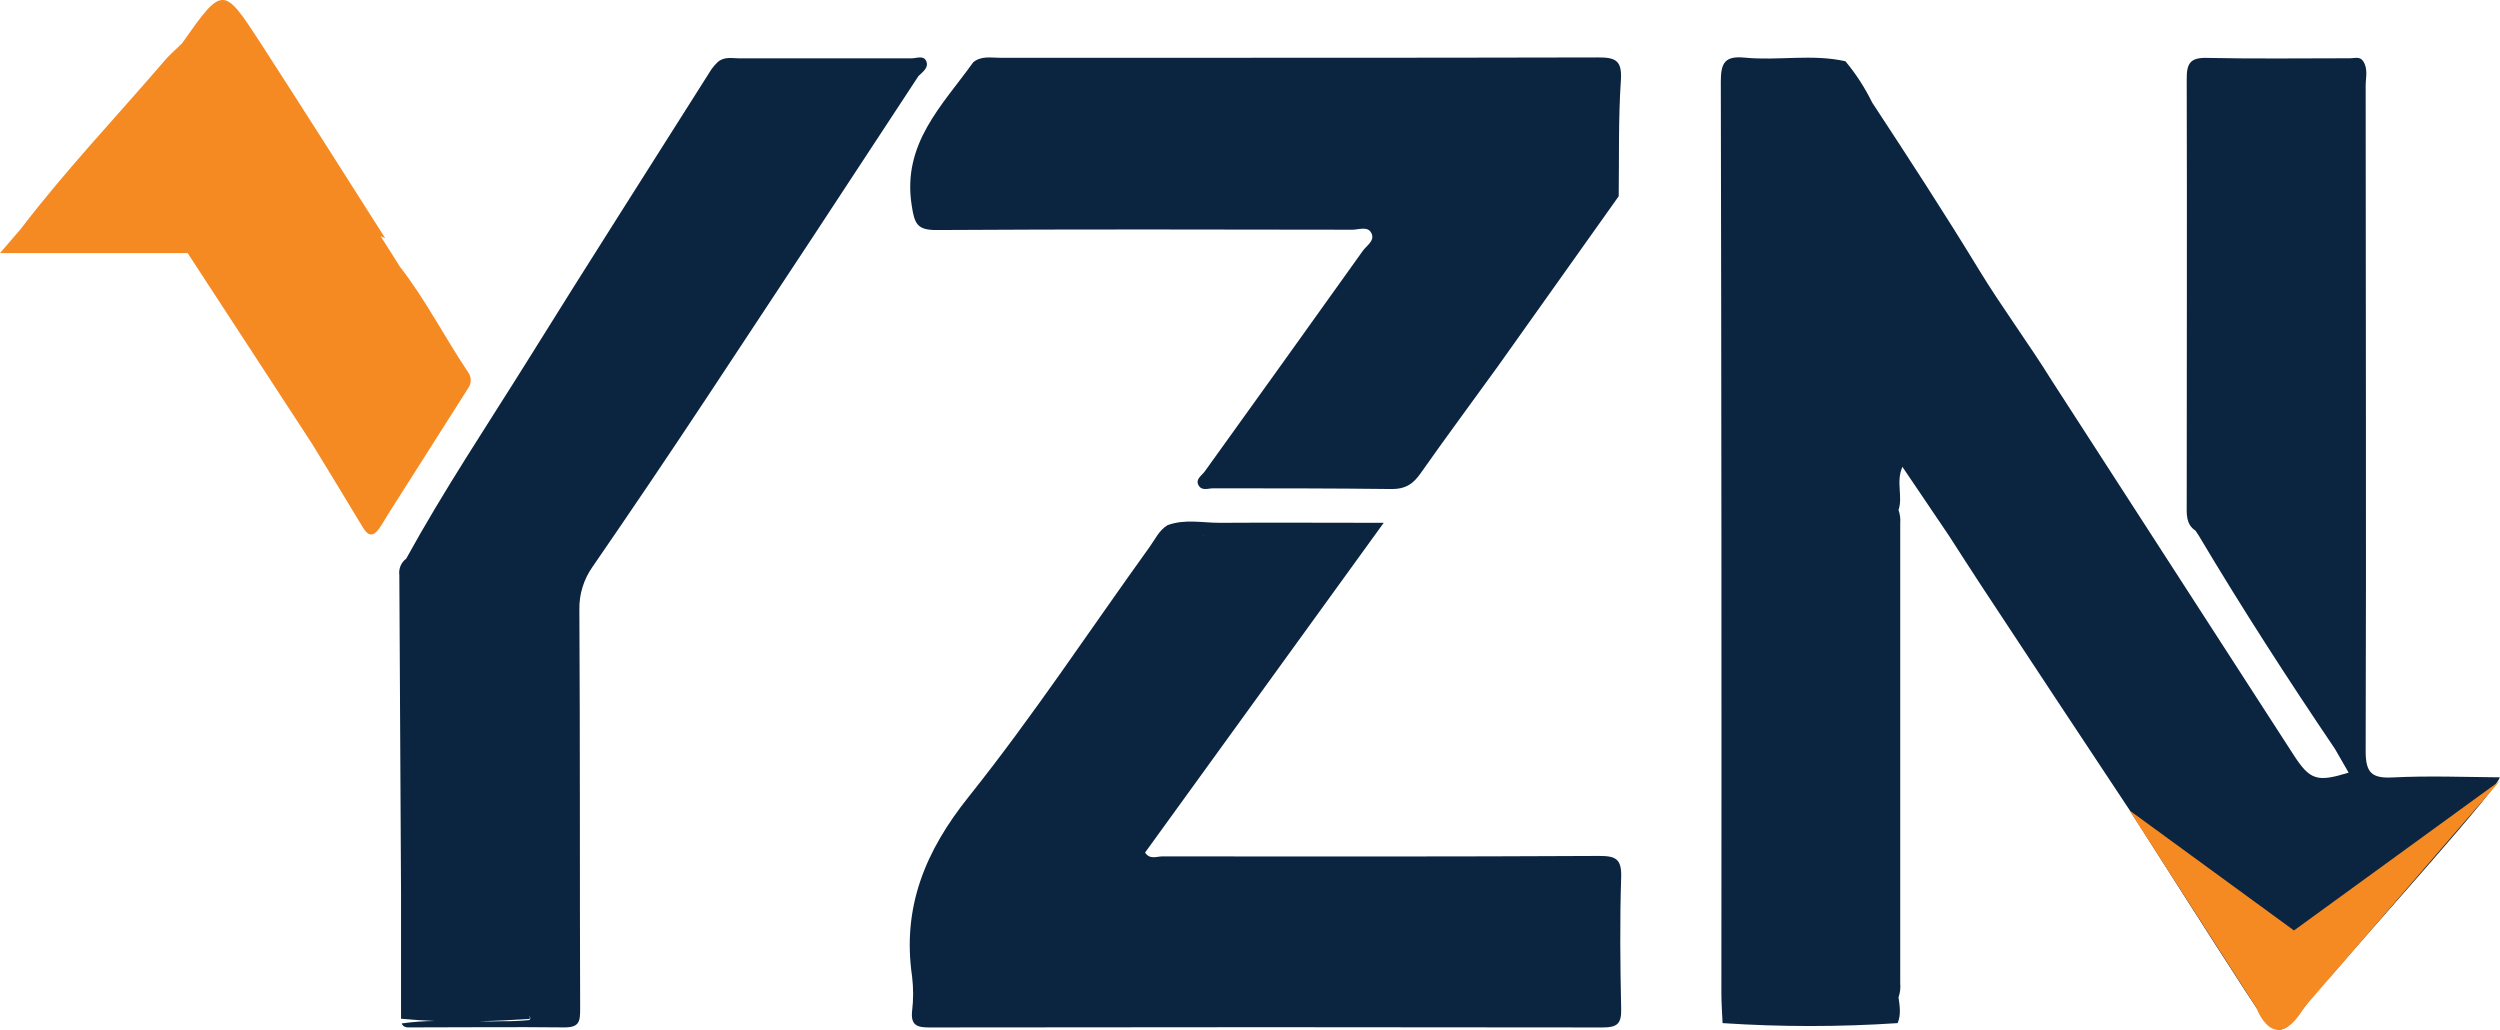
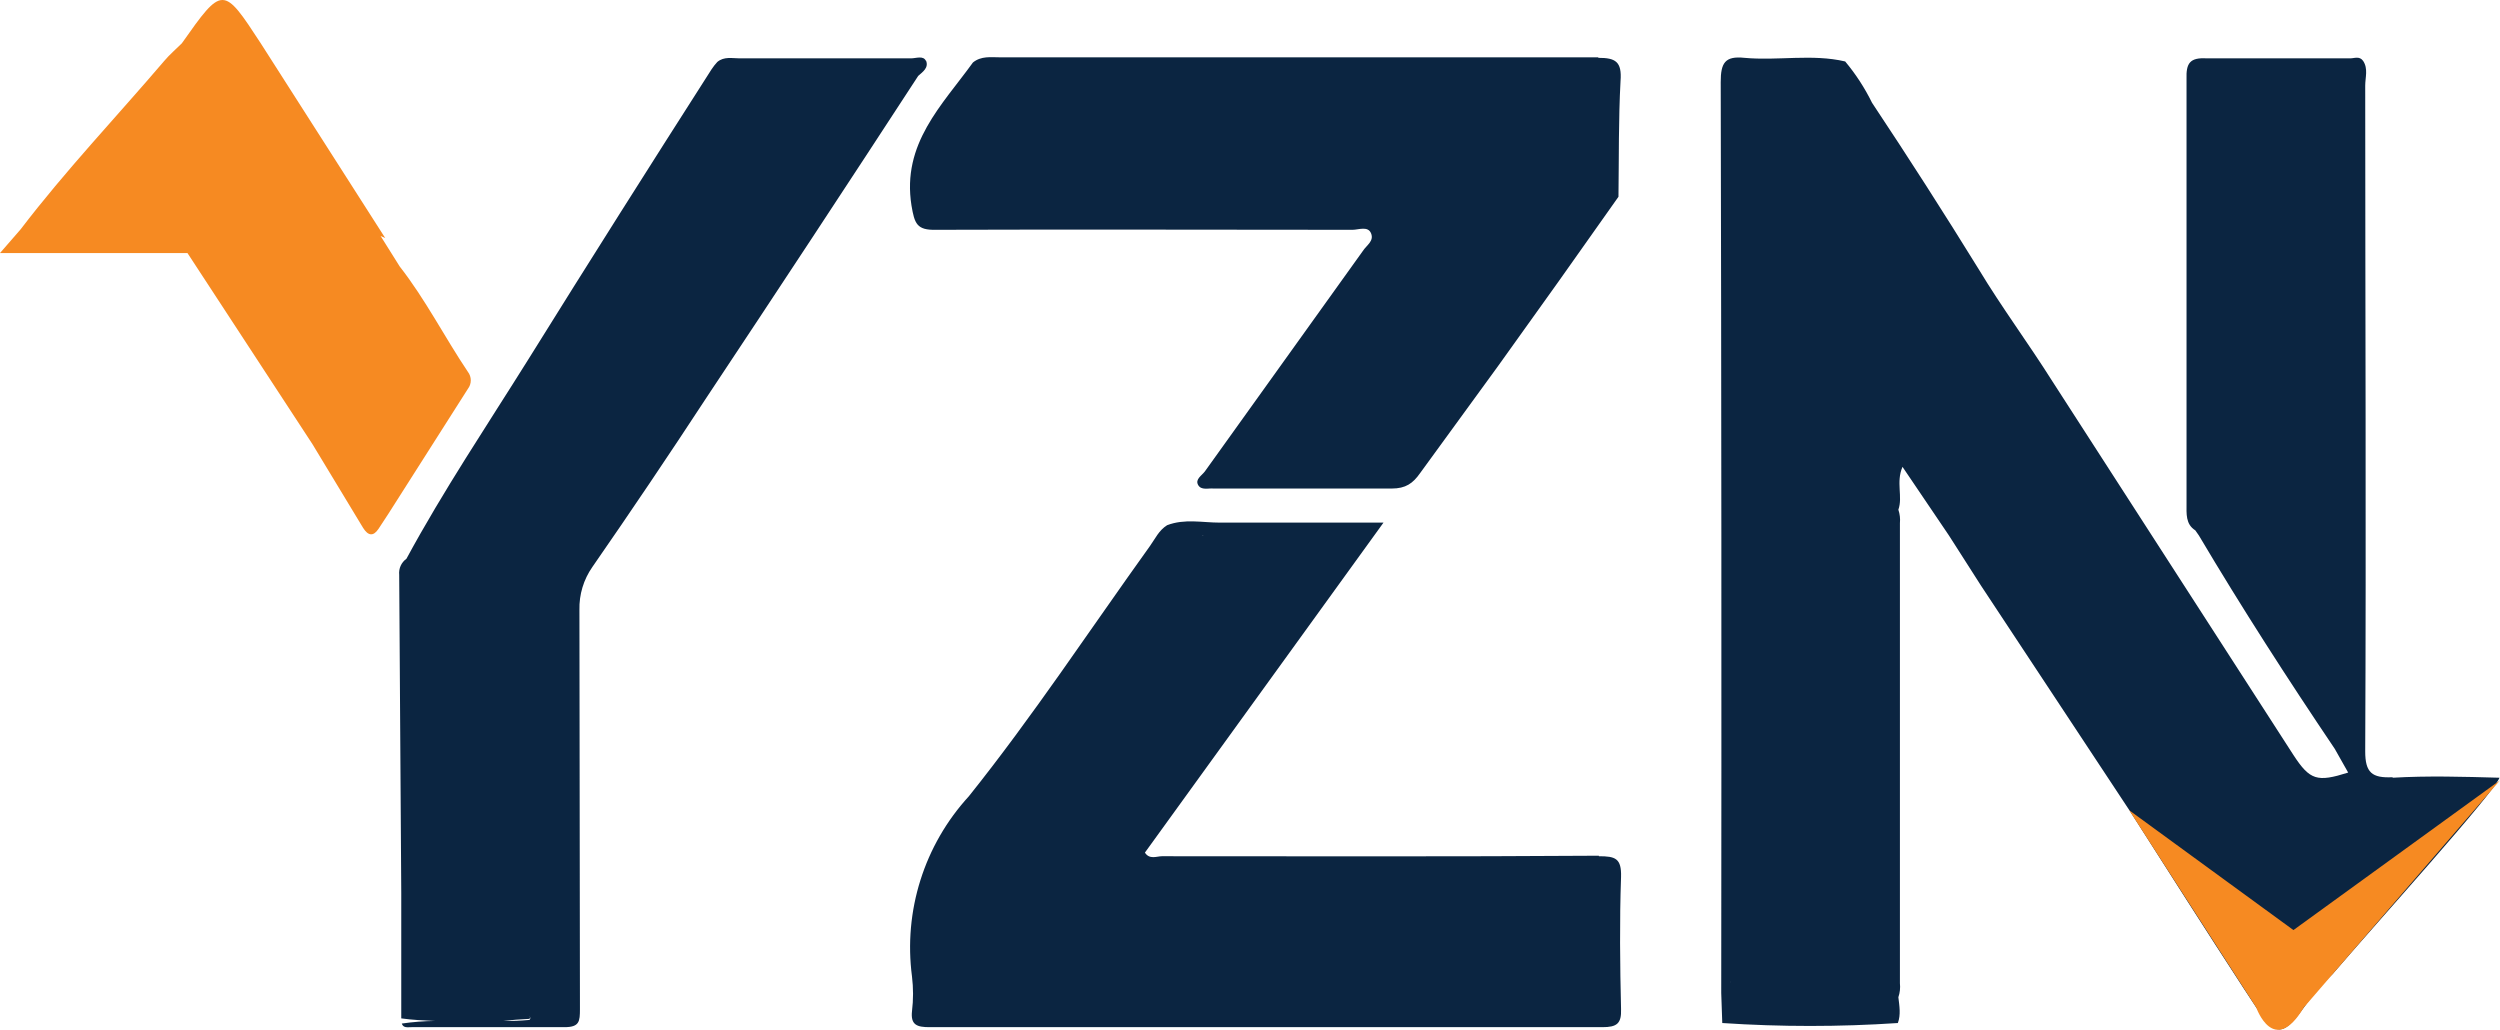
- <svg xmlns="http://www.w3.org/2000/svg" id="Layer_1" data-name="Layer 1" viewBox="0 0 484.06 199.35">
+ <svg xmlns="http://www.w3.org/2000/svg" id="Layer_1" data-name="Layer 1" viewBox="0 0 484.1 199.3">
  <defs>
-     <style>.cls-1{fill:#0b2541;}.cls-2{fill:#f68a22;}</style>
+     <style>.cls-1{fill:#0b2541}.cls-2{fill:#f68a22}</style>
  </defs>
-   <path class="cls-1" d="M309.57,165.73c-28.18.15-56.36.11-84.54.09-1.07,0-2.38.67-3.32-.74l46.21-63.85c-11.2,0-21.47-.07-31.73,0-3.38,0-6.81-.78-10.14.46h0c-1.62,1-2.35,2.66-3.38,4.1C211,122,200,138.68,187.6,154.22c-8.45,10.55-12.95,21.42-11,34.85a28.06,28.06,0,0,1,0,6.73c-.28,2.73,1,3.15,3.35,3.14q65.21-.1,130.4,0c2.75,0,3.61-.72,3.55-3.5-.18-8.54-.28-17.1,0-25.63C314,166.23,312.76,165.72,309.57,165.73ZM233,103.63l-.12,0,.06-.05Z" />
-   <path class="cls-1" d="M463.27,150.53c-4.06.21-5.23-.93-5.22-5.1.13-42.93,0-85.87,0-128.8,0-1.6.51-3.29-.49-4.8-.65-.94-1.62-.55-2.46-.55-9.27,0-18.55.13-27.83-.07-3.29-.07-3.88,1.16-3.87,4.14.08,27.38,0,54.76,0,82.14,0,1.94-.22,4,1.7,5.26l.66,1c8.33,14,17.2,27.73,26.34,41.25.88,1.54,1.77,3.07,2.65,4.6h0c-6.08,1.88-7.47,1.49-10.66-3.44Q420.7,110,397.36,73.83h0c-4.55-7.34-9.74-14.29-14.21-21.64-6.66-10.93-13.63-21.64-20.65-32.33a39.85,39.85,0,0,0-5.18-8c-6.47-1.45-13-.07-19.51-.7-3.84-.37-4.63,1-4.62,4.69q.18,88.23.11,176.45c0,1.93.15,3.86.23,5.8a255.66,255.66,0,0,0,33.9,0c.69-1.65.4-3.33.17-5a6.23,6.23,0,0,0,.33-2.67c0-.14,0-.28,0-.42q0-44.08,0-88.18c0-.16,0-.33,0-.5a6.2,6.2,0,0,0-.33-2.59c.89-2.56-.54-5.39.75-8.35l9,13.31h0c2.09,3.24,4.16,6.49,6.28,9.71Q398,135.24,412.44,157c7.38,11.55,14.68,23.14,22.15,34.63,6.7,10.31,6.78,10.26,14,0,1.05-1,2.18-2,3.14-3.12,8.53-9.94,31.21-35,32.31-38C477,150.44,470.13,150.19,463.27,150.53ZM335.1,190.17v0C335.32,190,335.25,190.12,335.1,190.17Z" />
-   <path class="cls-1" d="M309.46,11.12c-38.61.1-77.23.05-115.84.07-1.75,0-3.62-.42-5.18.87h0c-6,8.37-13.81,15.76-11.91,27.73.55,3.51,1,4.77,4.82,4.75,26.84-.17,53.68-.1,80.51-.06,1.26,0,3-.77,3.69.69s-.93,2.35-1.67,3.39Q248.58,70,233.26,91.29c-.56.79-1.84,1.47-1.21,2.65s1.89.6,2.87.61c11.55,0,23.09,0,34.63.14,2.61,0,4.07-1,5.48-3,4.91-7,10-13.83,15-20.77Q301.76,54.46,313.42,38c.1-7.47-.08-15,.42-22.41C314.1,11.75,312.88,11.11,309.46,11.12Z" />
-   <path class="cls-1" d="M179.31,11.77c-.54-1.11-1.9-.46-2.88-.47q-16.6,0-33.2,0c-1.45,0-3-.41-4.29.74a11.16,11.16,0,0,0-1.16,1.33C125.94,32.12,114,50.76,102.3,69.58c-8,12.82-16.38,25.36-23.65,38.59a3.4,3.4,0,0,0-1.33,3.17q.15,30.79.33,61.6h0q0,12.15,0,24.31c2.19.21,4.39.35,6.59.44a48.43,48.43,0,0,0-6.47.47c.37.89,1.16.77,1.89.77,9.89,0,19.78-.11,29.67,0,2.84,0,3-1.17,3-3.5-.09-25.78,0-51.55-.15-77.33a13.9,13.9,0,0,1,2.55-8.35Q125.92,93.5,136.84,77q20.58-31.09,41-62.28C178.7,13.89,179.93,13.05,179.31,11.77ZM102.47,197.51a48.41,48.41,0,0,1-5.11.22c-1.52.05-3,.05-4.56,0,3.2-.06,6.39-.22,9.59-.43.22,0,.28-.19.17-.41C102.31,196.37,103,197.16,102.47,197.51Z" />
-   <path class="cls-2" d="M90.59,72C86.07,65.26,82.39,58,77.41,51.61h0c-1.23-2-2.47-3.91-3.71-5.87l.9.4c-8-12.58-16-25.21-24.1-37.73-7.3-11.24-7.38-11.19-15.27,0-1.15,1.13-2.39,2.19-3.43,3.41C22.5,22.67,12.66,33,4,44.36c0,0,0,0,0,0L0,49H36.33q12.06,18.5,24.14,37c3.29,5.41,6.6,10.81,9.86,16.24,1,1.61,1.94,1.63,3,.21.69-.93,1.24-2,1.85-2.94q7.69-12.14,15.4-24.24A2.66,2.66,0,0,0,90.59,72Z" />
-   <path class="cls-2" d="M412.28,156.88l24.58,38.2s3.47,9.75,9.27,0l37.94-43.92-39.9,29Z" />
+   <path d="M309.6 165.7c-28.2.2-56.4.1-84.6.1-1 0-2.4.7-3.3-.7l46.2-63.9h-31.7c-3.4 0-6.8-.8-10.2.5-1.6 1-2.3 2.6-3.3 4-11.7 16.3-22.7 33-35.1 48.5a43.3 43.3 0 0 0-11 34.9 28 28 0 0 1 0 6.7c-.3 2.7 1 3.1 3.4 3.1h130.3c2.8 0 3.7-.7 3.6-3.5-.2-8.5-.3-17 0-25.6.1-3.6-1.1-4-4.3-4Zm-76.6-62h-.1v-.1ZM463.3 150.5c-4 .2-5.3-.9-5.3-5 .2-43 0-86 0-128.9 0-1.6.6-3.3-.4-4.8-.7-1-1.7-.5-2.5-.5h-27.8c-3.3-.2-4 1-3.9 4v82.2c0 2-.2 4 1.7 5.2l.7 1c8.3 14 17.2 27.8 26.3 41.3l2.6 4.6c-6 1.9-7.4 1.5-10.6-3.4l-46.7-72.4c-4.6-7.3-9.8-14.3-14.2-21.6a1134 1134 0 0 0-20.7-32.3 39.9 39.9 0 0 0-5.2-8c-6.4-1.5-13-.1-19.5-.7-3.8-.4-4.6 1-4.6 4.7q.2 88.2.1 176.4l.2 5.8a255.7 255.7 0 0 0 34 0c.6-1.6.3-3.3.1-5a6.2 6.2 0 0 0 .3-2.7V101.3a6.2 6.2 0 0 0-.3-2.6c.9-2.5-.5-5.3.8-8.3l9 13.3 6.2 9.7 28.8 43.6c7.4 11.6 14.7 23.1 22.2 34.6 6.7 10.3 6.8 10.3 14 0l3.1-3c8.6-10 31.2-35 32.3-38-7-.2-13.9-.4-20.7 0ZM335 190.2c.2-.2.1 0 0 0ZM309.5 11.1H193.6c-1.7 0-3.6-.3-5.2 1-6 8.3-13.8 15.7-11.9 27.7.6 3.5 1 4.8 4.8 4.7 26.9-.1 53.7 0 80.6 0 1.2 0 3-.8 3.6.7s-.9 2.3-1.6 3.4l-30.6 42.7c-.6.8-1.9 1.5-1.3 2.6s2 .6 3 .7h34.5c2.7 0 4.1-1 5.5-3L290 71q11.8-16.4 23.4-32.9c.1-7.5 0-15 .4-22.4.3-3.8-1-4.5-4.3-4.5ZM179.3 11.8c-.5-1.1-1.9-.5-2.9-.5h-33.2c-1.4 0-3-.4-4.3.7a11.2 11.2 0 0 0-1.1 1.4C125.9 32 114 50.8 102.3 69.6c-8 12.8-16.4 25.3-23.6 38.6a3.4 3.4 0 0 0-1.4 3.1l.4 61.6v24.3c2.1.3 4.3.4 6.5.5a48.4 48.4 0 0 0-6.4.5c.3.9 1.1.7 1.9.7h29.6c2.9 0 3-1.1 3-3.5l-.1-77.3a13.9 13.9 0 0 1 2.5-8.3Q126 93.5 136.8 77q20.6-31 41-62.3c.9-.8 2.1-1.6 1.5-3Zm-76.8 185.7a48.4 48.4 0 0 1-5.1.2 69.3 69.3 0 0 1 5-.4c.2 0 .3-.2.2-.4-.3-.5.4.3-.1.6Z" class="cls-1" />
+   <path d="M90.6 72c-4.5-6.7-8.2-14-13.2-20.4l-3.7-5.9.9.4L50.5 8.4c-7.3-11.2-7.4-11.2-15.3 0-1.1 1.1-2.4 2.2-3.4 3.4C22.5 22.7 12.7 33 4 44.4L0 49h36.3l24.2 37 9.8 16.2c1 1.6 2 1.7 3 .2l1.9-2.9 15.4-24.2a2.7 2.7 0 0 0 0-3.3ZM412.3 156.9l24.6 38.2s3.4 9.7 9.2 0l38-44-40 29Z" class="cls-2" />
</svg>
